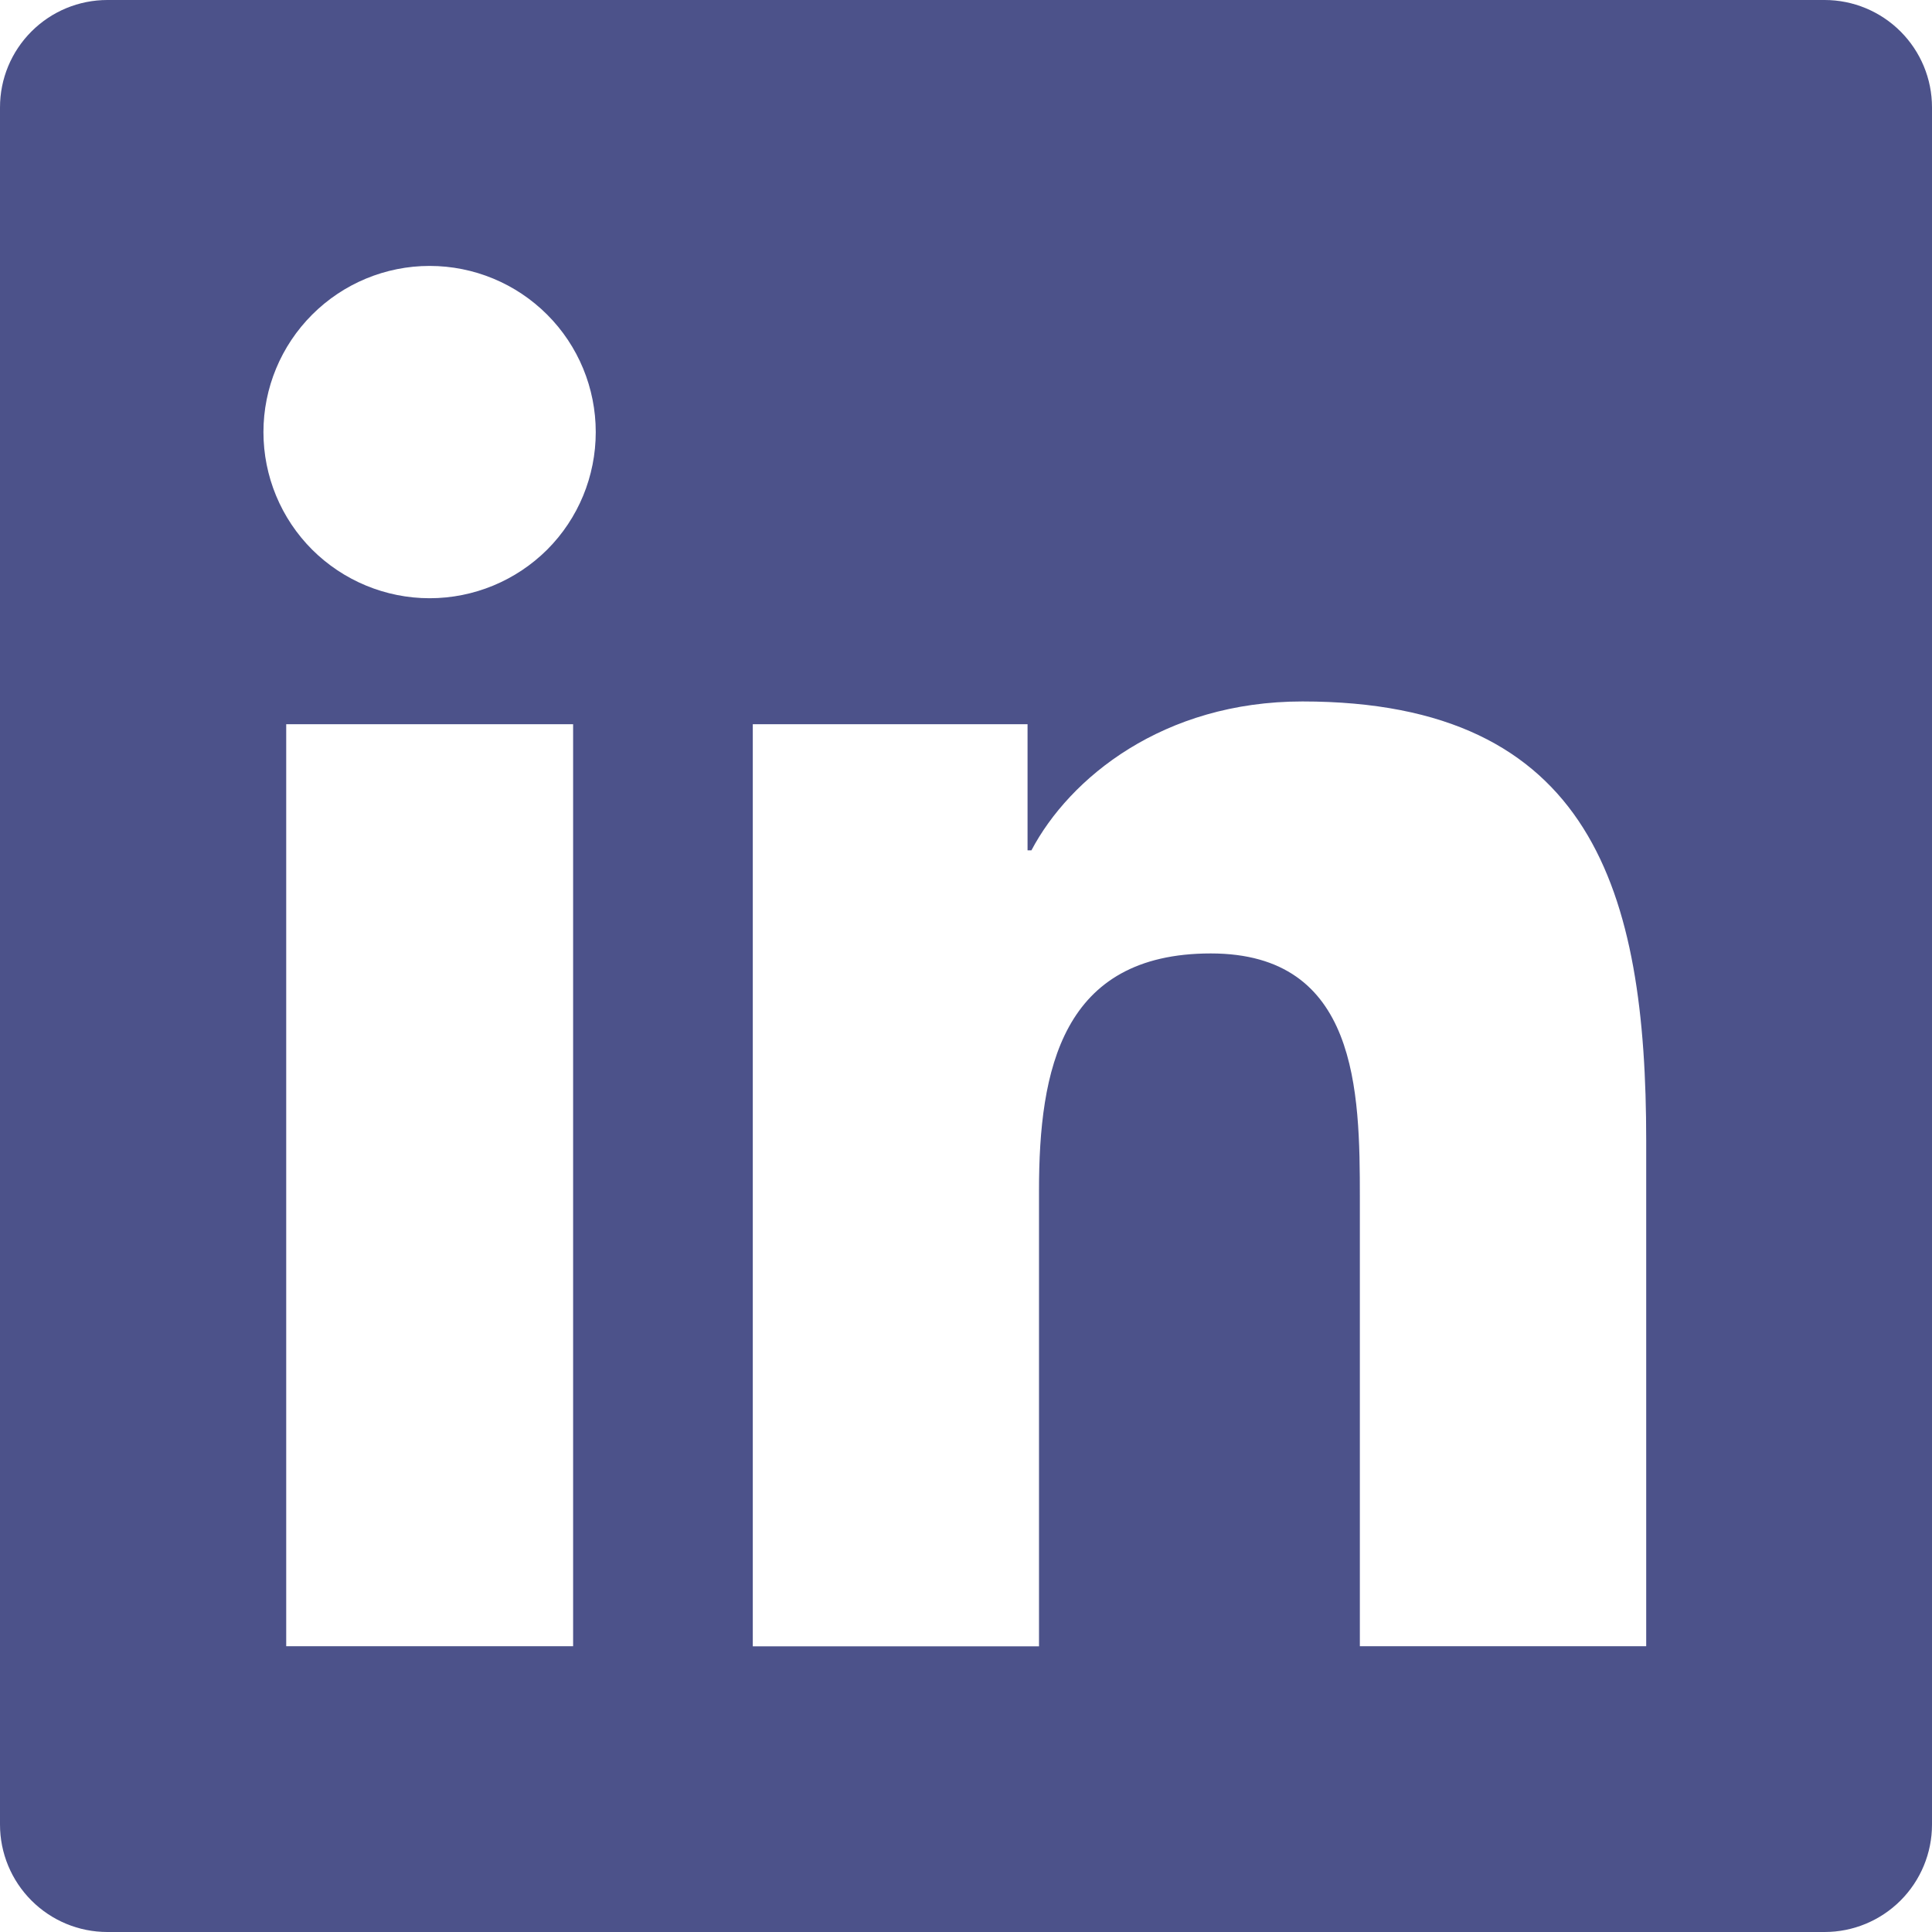
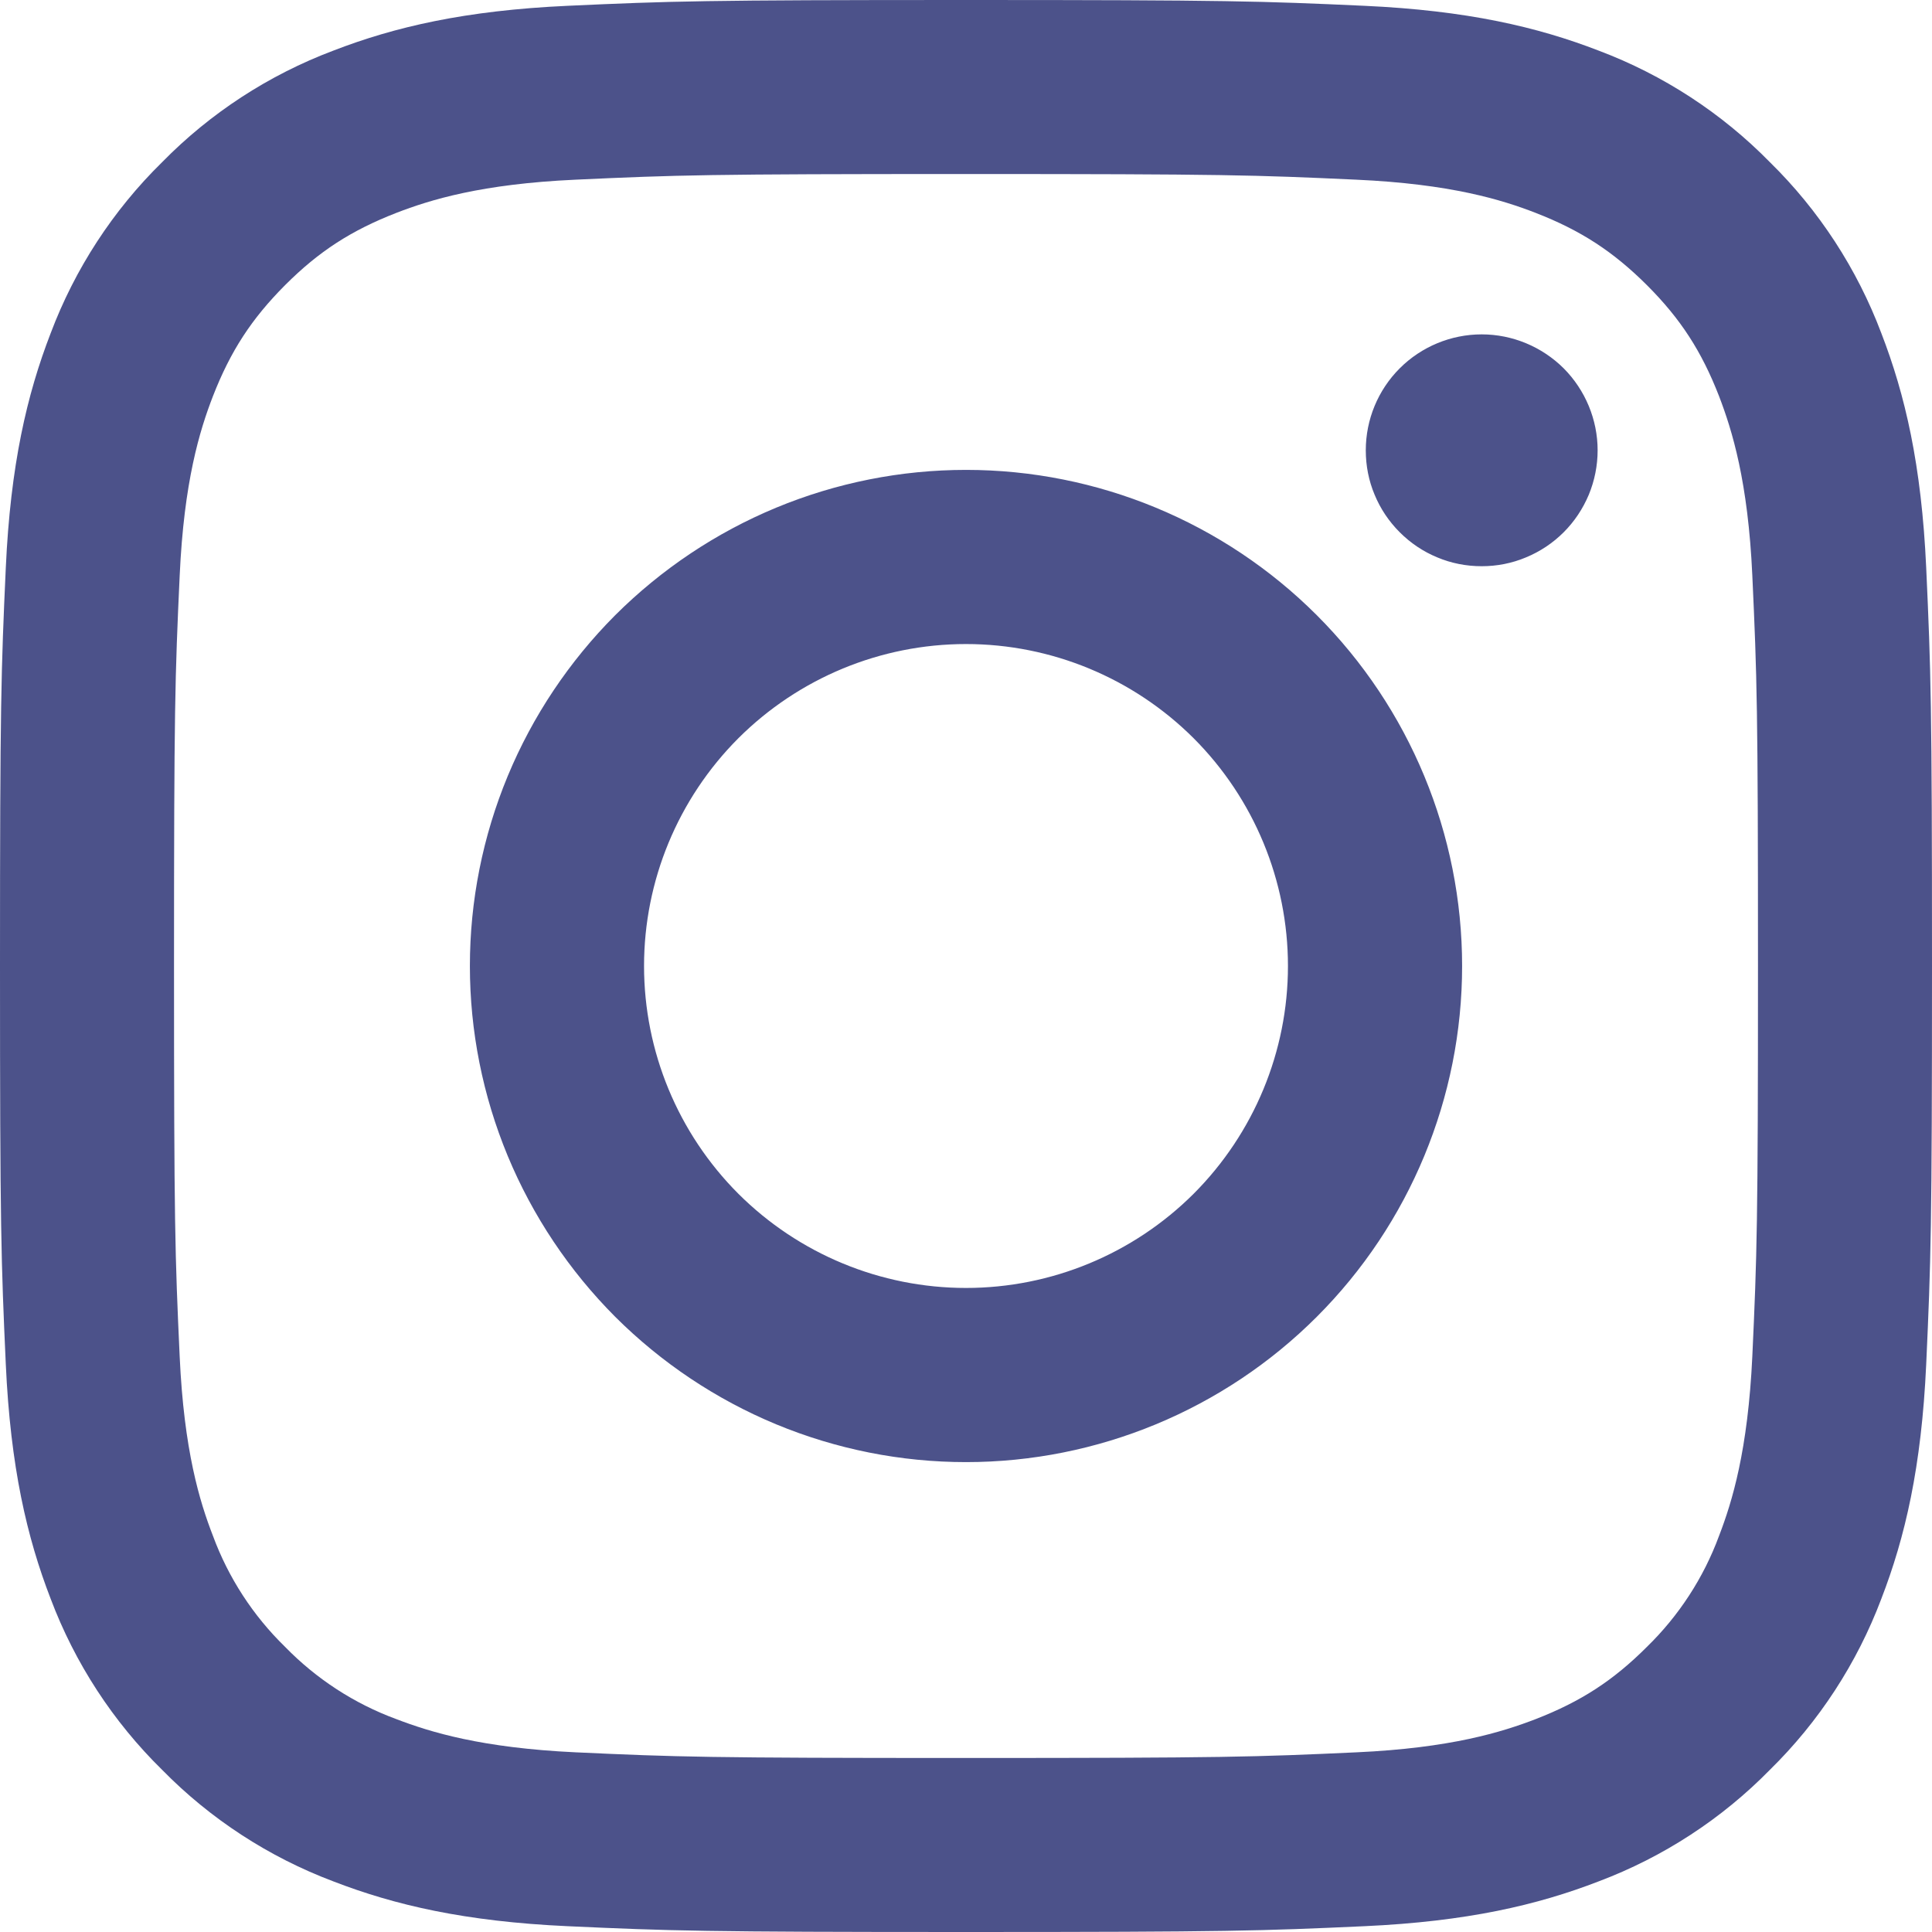
<svg xmlns="http://www.w3.org/2000/svg" width="14" height="14" viewBox="0 0 14 14" fill="none">
-   <path opacity="0.7" d="M13.222 0H0.778C0.571 0 0.374 0.082 0.228 0.228C0.082 0.374 0 0.571 0 0.778V13.222C0 13.428 0.082 13.626 0.228 13.772C0.374 13.918 0.571 14 0.778 14H13.222C13.428 14 13.626 13.918 13.772 13.772C13.918 13.626 14 13.428 14 13.222V0.778C14 0.571 13.918 0.374 13.772 0.228C13.626 0.082 13.428 0 13.222 0ZM4.153 11.929H2.074V5.248H4.153V11.929ZM3.113 4.335C2.794 4.335 2.488 4.208 2.262 3.983C2.036 3.757 1.909 3.451 1.909 3.131C1.909 2.812 2.036 2.506 2.262 2.28C2.488 2.054 2.794 1.927 3.113 1.927C3.433 1.927 3.739 2.054 3.965 2.28C4.191 2.506 4.317 2.812 4.317 3.131C4.317 3.451 4.191 3.757 3.965 3.983C3.739 4.208 3.433 4.335 3.113 4.335ZM11.93 11.929H9.854V8.68C9.854 7.905 9.84 6.909 8.774 6.909C7.693 6.909 7.529 7.754 7.529 8.626V11.93H5.455V5.248H7.446V6.162H7.474C7.751 5.637 8.429 5.083 9.438 5.083C11.541 5.083 11.929 6.466 11.929 8.265V11.929H11.93Z" fill="#000958" />
+   <path opacity="0.7" fill-rule="evenodd" clip-rule="evenodd" d="M7 0C5.099 0 4.861 0.008 4.114 0.042C3.369 0.076 2.86 0.195 2.415 0.367C1.948 0.543 1.524 0.819 1.175 1.175C0.819 1.524 0.543 1.948 0.367 2.415C0.195 2.86 0.076 3.369 0.042 4.114C0.008 4.861 0 5.099 0 7C0 8.901 0.008 9.139 0.042 9.886C0.076 10.631 0.195 11.14 0.367 11.585C0.543 12.052 0.819 12.476 1.175 12.825C1.524 13.181 1.948 13.457 2.415 13.633C2.86 13.805 3.369 13.924 4.114 13.958C4.861 13.992 5.099 14 7 14C8.901 14 9.139 13.992 9.886 13.958C10.631 13.924 11.14 13.805 11.585 13.633C12.052 13.457 12.476 13.181 12.825 12.825C13.181 12.476 13.457 12.052 13.633 11.585C13.805 11.14 13.924 10.631 13.958 9.886C13.992 9.139 14 8.901 14 7C14 5.099 13.992 4.861 13.958 4.114C13.924 3.369 13.805 2.86 13.633 2.415C13.457 1.948 13.181 1.524 12.825 1.175C12.476 0.819 12.052 0.543 11.585 0.367C11.14 0.195 10.631 0.076 9.886 0.042C9.139 0.008 8.901 0 7 0ZM7 1.261C8.869 1.261 9.09 1.268 9.828 1.302C10.511 1.333 10.882 1.447 11.129 1.543C11.455 1.67 11.689 1.822 11.934 2.066C12.179 2.311 12.33 2.545 12.457 2.871C12.552 3.119 12.667 3.489 12.698 4.171C12.732 4.91 12.739 5.13 12.739 7C12.739 8.869 12.732 9.09 12.698 9.828C12.666 10.511 12.552 10.882 12.457 11.129C12.345 11.433 12.166 11.708 11.934 11.934C11.689 12.179 11.455 12.33 11.129 12.457C10.882 12.552 10.511 12.667 9.829 12.698C9.091 12.732 8.87 12.739 7 12.739C5.131 12.739 4.909 12.732 4.172 12.698C3.489 12.666 3.119 12.552 2.871 12.457C2.567 12.345 2.292 12.166 2.066 11.934C1.834 11.708 1.655 11.433 1.543 11.129C1.447 10.882 1.333 10.511 1.302 9.829C1.268 9.09 1.261 8.87 1.261 7C1.261 5.131 1.268 4.91 1.302 4.172C1.333 3.489 1.447 3.119 1.543 2.871C1.67 2.545 1.822 2.311 2.066 2.066C2.311 1.821 2.545 1.67 2.871 1.543C3.119 1.447 3.489 1.333 4.171 1.302C4.91 1.268 5.13 1.261 7 1.261ZM7 9.333C6.381 9.333 5.788 9.087 5.35 8.65C4.913 8.212 4.667 7.619 4.667 7C4.667 6.381 4.913 5.788 5.35 5.35C5.788 4.913 6.381 4.667 7 4.667C7.619 4.667 8.212 4.913 8.65 5.35C9.087 5.788 9.333 6.381 9.333 7C9.333 7.619 9.087 8.212 8.65 8.65C8.212 9.087 7.619 9.333 7 9.333ZM7 3.405C6.528 3.405 6.061 3.498 5.624 3.679C5.188 3.86 4.792 4.125 4.458 4.458C4.125 4.792 3.86 5.188 3.679 5.624C3.498 6.061 3.405 6.528 3.405 7C3.405 7.472 3.498 7.939 3.679 8.376C3.86 8.812 4.125 9.208 4.458 9.542C4.792 9.875 5.188 10.14 5.624 10.321C6.061 10.502 6.528 10.595 7 10.595C7.953 10.595 8.868 10.216 9.542 9.542C10.216 8.868 10.595 7.953 10.595 7C10.595 6.047 10.216 5.132 9.542 4.458C8.868 3.784 7.953 3.405 7 3.405ZM11.577 3.263C11.577 3.374 11.555 3.483 11.513 3.585C11.47 3.687 11.409 3.779 11.331 3.857C11.253 3.935 11.16 3.997 11.058 4.039C10.956 4.082 10.847 4.103 10.737 4.103C10.626 4.103 10.517 4.082 10.415 4.039C10.313 3.997 10.221 3.935 10.143 3.857C10.065 3.779 10.003 3.687 9.961 3.585C9.918 3.483 9.897 3.374 9.897 3.263C9.897 3.041 9.985 2.827 10.143 2.669C10.3 2.512 10.514 2.423 10.737 2.423C10.959 2.423 11.173 2.512 11.331 2.669C11.488 2.827 11.577 3.041 11.577 3.263Z" fill="#000958" />
</svg>
